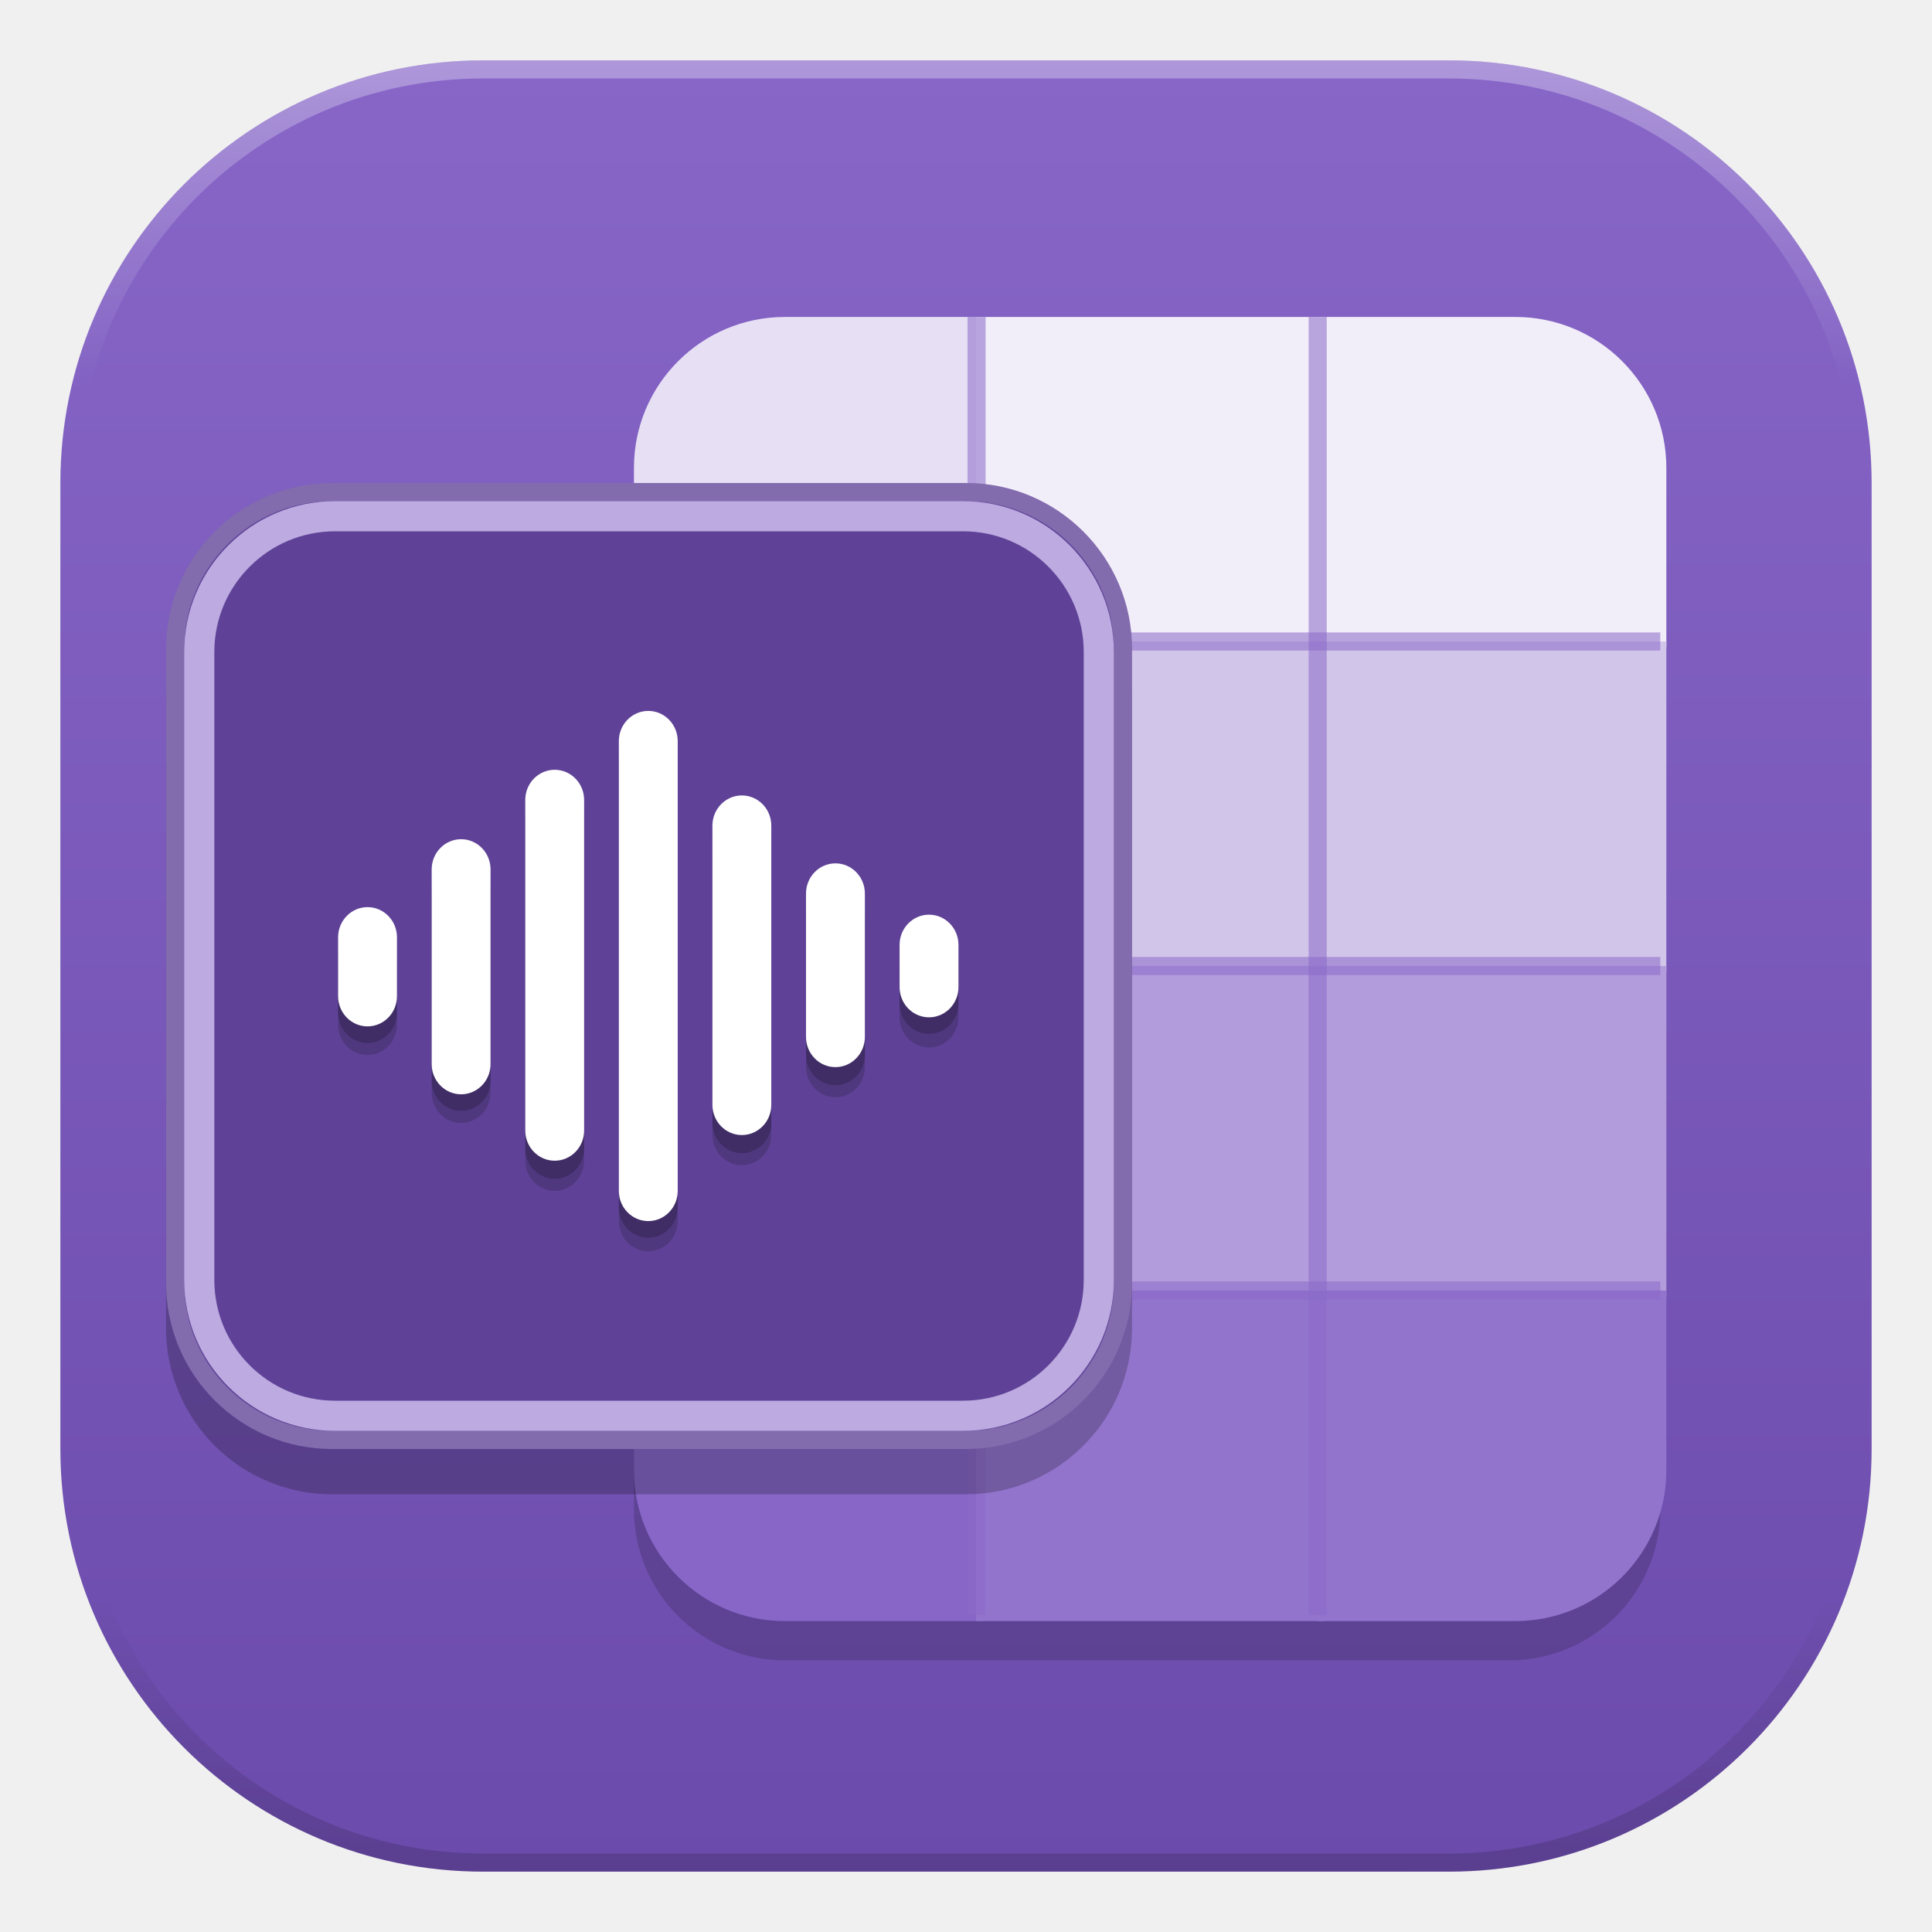
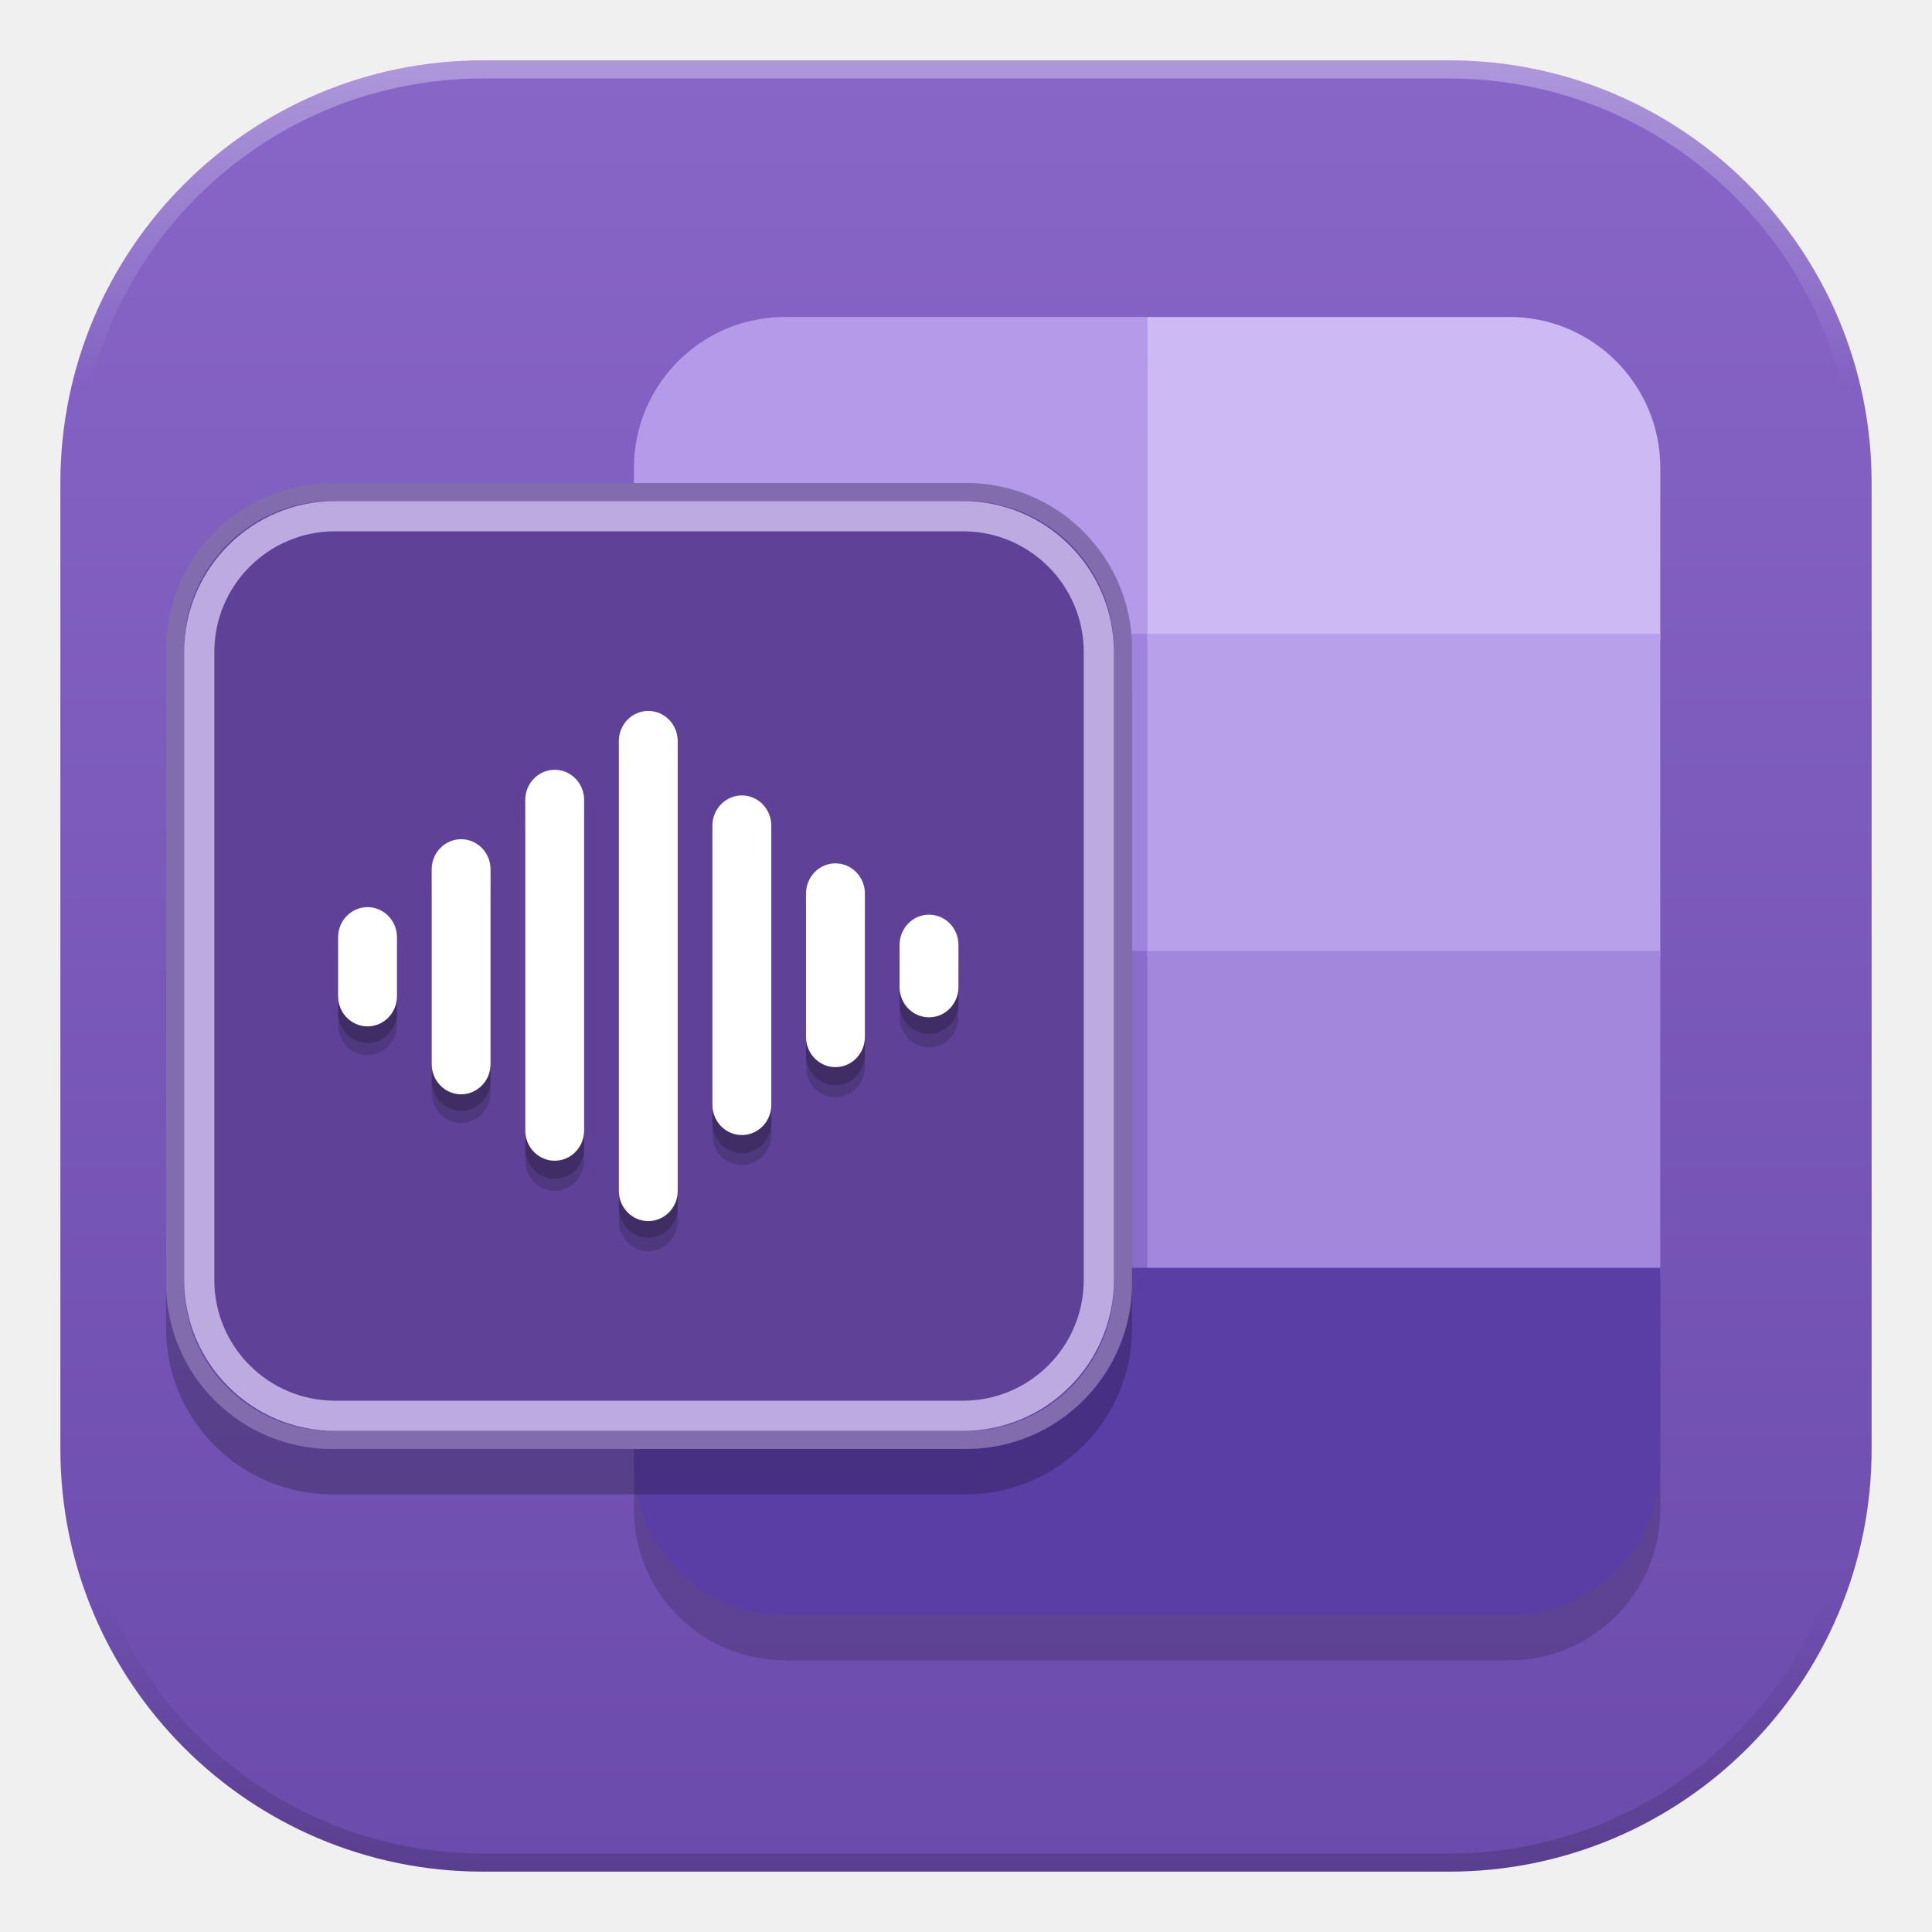
<svg xmlns="http://www.w3.org/2000/svg" viewBox="0 0 128 128">
  <defs>
    <linearGradient id="base" x1="0" y1="0" x2="0" y2="1">
      <stop offset="0" stop-color="#8766C8" />
      <stop offset="1" stop-color="#6B4BAB" />
    </linearGradient>
    <linearGradient id="edge" x1="0" y1="0" x2="0" y2="1">
      <stop offset="0" stop-color="#FFFFFF" stop-opacity=".32" />
      <stop offset=".18" stop-color="#FFFFFF" stop-opacity="0" />
      <stop offset=".85" stop-color="#000" stop-opacity="0" />
      <stop offset="1" stop-color="#000" stop-opacity=".16" />
    </linearGradient>
  </defs>
  <rect x="6" y="8" width="116" height="116" rx="29" fill="#000" opacity=".10" />
  <rect x="4" y="4" width="120" height="120" rx="28" fill="url(#base)" />
  <rect x="4.6" y="4.6" width="118.8" height="118.8" rx="27.4" fill="none" stroke="url(#edge)" stroke-width="1.2" />
  <rect x="42" y="21" width="68" height="86" rx="10" fill="#000" opacity=".16" transform="translate(0 3)" />
-   <path d="M52.0 21.0H65.067V42.9H42.0V31.0A10 10 0 0 1 52.0 21.0Z" fill="#E7E0F4" />
-   <path d="M64.667 21.0H87.733V42.9H64.667V21.0Z" fill="#F2EEF9" />
-   <path d="M87.333 21.0H100.4A10 10 0 0 1 110.4 31.0V42.9H87.333V21.0Z" fill="#F2EEF9" />
-   <path d="M42.0 42.5H65.067V64.4H42.0V42.5Z" fill="#C7B8E5" />
-   <path d="M64.667 42.5H87.733V64.4H64.667V42.5Z" fill="#D2C5EA" />
-   <path d="M87.333 42.5H110.4V64.4H87.333V42.5Z" fill="#D2C5EA" />
-   <path d="M42.0 64.0H65.067V85.9H42.0V64.0Z" fill="#A78FD7" />
-   <path d="M64.667 64.0H87.733V85.9H64.667V64.0Z" fill="#B29CDC" />
-   <path d="M87.333 64.0H110.4V85.9H87.333V64.0Z" fill="#B29CDC" />
-   <path d="M42.0 85.5H65.067V107.4H52.0A10 10 0 0 1 42.0 97.4V85.5Z" fill="#8766C8" />
-   <path d="M64.667 85.5H87.733V107.4H64.667V85.5Z" fill="#9274CD" />
-   <path d="M87.333 85.5H110.4V97.4A10 10 0 0 1 100.4 107.4H87.333V85.5Z" fill="#9274CD" />
-   <rect x="42" y="41.9" width="68" height="1.2" fill="#8A69C9" opacity=".55" />
-   <rect x="42" y="63.4" width="68" height="1.2" fill="#8A69C9" opacity=".55" />
-   <rect x="42" y="84.9" width="68" height="1.2" fill="#8A69C9" opacity=".55" />
-   <rect x="64.1" y="21" width="1.2" height="86" fill="#8A69C9" opacity=".55" />
-   <rect x="86.7" y="21" width="1.2" height="86" fill="#8A69C9" opacity=".55" />
+   <path d="M52 21.0H76.0V42.4H42V31.0A10 10 0 0 1 52 21.0Z" fill="#B49AE8" />
+   <path d="M76.0 21.0H100.0A10 10 0 0 1 110.0 31.0V42.4H76.0V21.0Z" fill="#CDB9F3" />
+   <path d="M42 42.0H76.0V63.4H42V42.0Z" fill="#9F83DD" />
+   <path d="M76.0 42.0H110.0V63.4H76.0V42.0Z" fill="#B9A0EA" />
+   <path d="M42 63.0H76.0V84.4H42V63.0Z" fill="#8A6CCD" />
+   <path d="M76.0 63.0H110.0V84.4H76.0V63.0Z" fill="#A387DC" />
+   <path d="M42 84.0H110V97.0A10 10 0 0 1 100 107.0H52A10 10 0 0 1 42 97.0V84.0Z" fill="#5B3DA6" />
  <rect x="11" y="35" width="64" height="64" rx="11" fill="#000" opacity=".22" />
  <rect x="11" y="32" width="64" height="64" rx="11" fill="#5F4297" />
  <rect x="11.6" y="32.6" width="62.8" height="62.8" rx="10.4" fill="none" stroke="#FFFFFF" stroke-opacity=".22" stroke-width="1.2" />
  <rect x="13.2" y="34.2" width="59.6" height="59.6" rx="9" fill="none" stroke="#BCAAE0" stroke-width="2" />
  <g>
    <rect x="22.4" y="62.0" width="3.9" height="7.9" rx="2.0" fill="#000" opacity="0.16" />
    <rect x="28.6" y="57.5" width="3.9" height="16.9" rx="2.0" fill="#000" opacity="0.16" />
    <rect x="34.8" y="53.0" width="3.9" height="25.9" rx="2.0" fill="#000" opacity="0.16" />
    <rect x="41.0" y="49.1" width="3.9" height="33.8" rx="2.0" fill="#000" opacity="0.16" />
    <rect x="47.2" y="54.7" width="3.9" height="22.5" rx="2.0" fill="#000" opacity="0.16" />
    <rect x="53.4" y="59.2" width="3.9" height="13.5" rx="2.0" fill="#000" opacity="0.16" />
    <rect x="59.6" y="62.6" width="3.9" height="6.8" rx="2.0" fill="#000" opacity="0.16" />
    <rect x="22.4" y="61.2" width="3.9" height="7.9" rx="2.0" fill="#000" opacity="0.2" />
    <rect x="28.6" y="56.7" width="3.9" height="16.9" rx="2.0" fill="#000" opacity="0.2" />
    <rect x="34.8" y="52.2" width="3.9" height="25.9" rx="2.0" fill="#000" opacity="0.2" />
    <rect x="41.0" y="48.2" width="3.9" height="33.8" rx="2.0" fill="#000" opacity="0.2" />
    <rect x="47.2" y="53.9" width="3.9" height="22.5" rx="2.0" fill="#000" opacity="0.2" />
    <rect x="53.4" y="58.4" width="3.9" height="13.5" rx="2.0" fill="#000" opacity="0.2" />
    <rect x="59.6" y="61.7" width="3.9" height="6.8" rx="2.0" fill="#000" opacity="0.2" />
    <rect x="22.4" y="60.1" width="3.9" height="7.9" rx="2.0" fill="#FFFFFF" opacity="1" />
    <rect x="28.6" y="55.6" width="3.9" height="16.9" rx="2.0" fill="#FFFFFF" opacity="1" />
    <rect x="34.8" y="51.0" width="3.9" height="25.9" rx="2.0" fill="#FFFFFF" opacity="1" />
    <rect x="41.0" y="47.1" width="3.9" height="33.8" rx="2.0" fill="#FFFFFF" opacity="1" />
    <rect x="47.2" y="52.7" width="3.9" height="22.5" rx="2.0" fill="#FFFFFF" opacity="1" />
    <rect x="53.4" y="57.2" width="3.9" height="13.5" rx="2.0" fill="#FFFFFF" opacity="1" />
    <rect x="59.6" y="60.6" width="3.9" height="6.8" rx="2.0" fill="#FFFFFF" opacity="1" />
  </g>
</svg>
